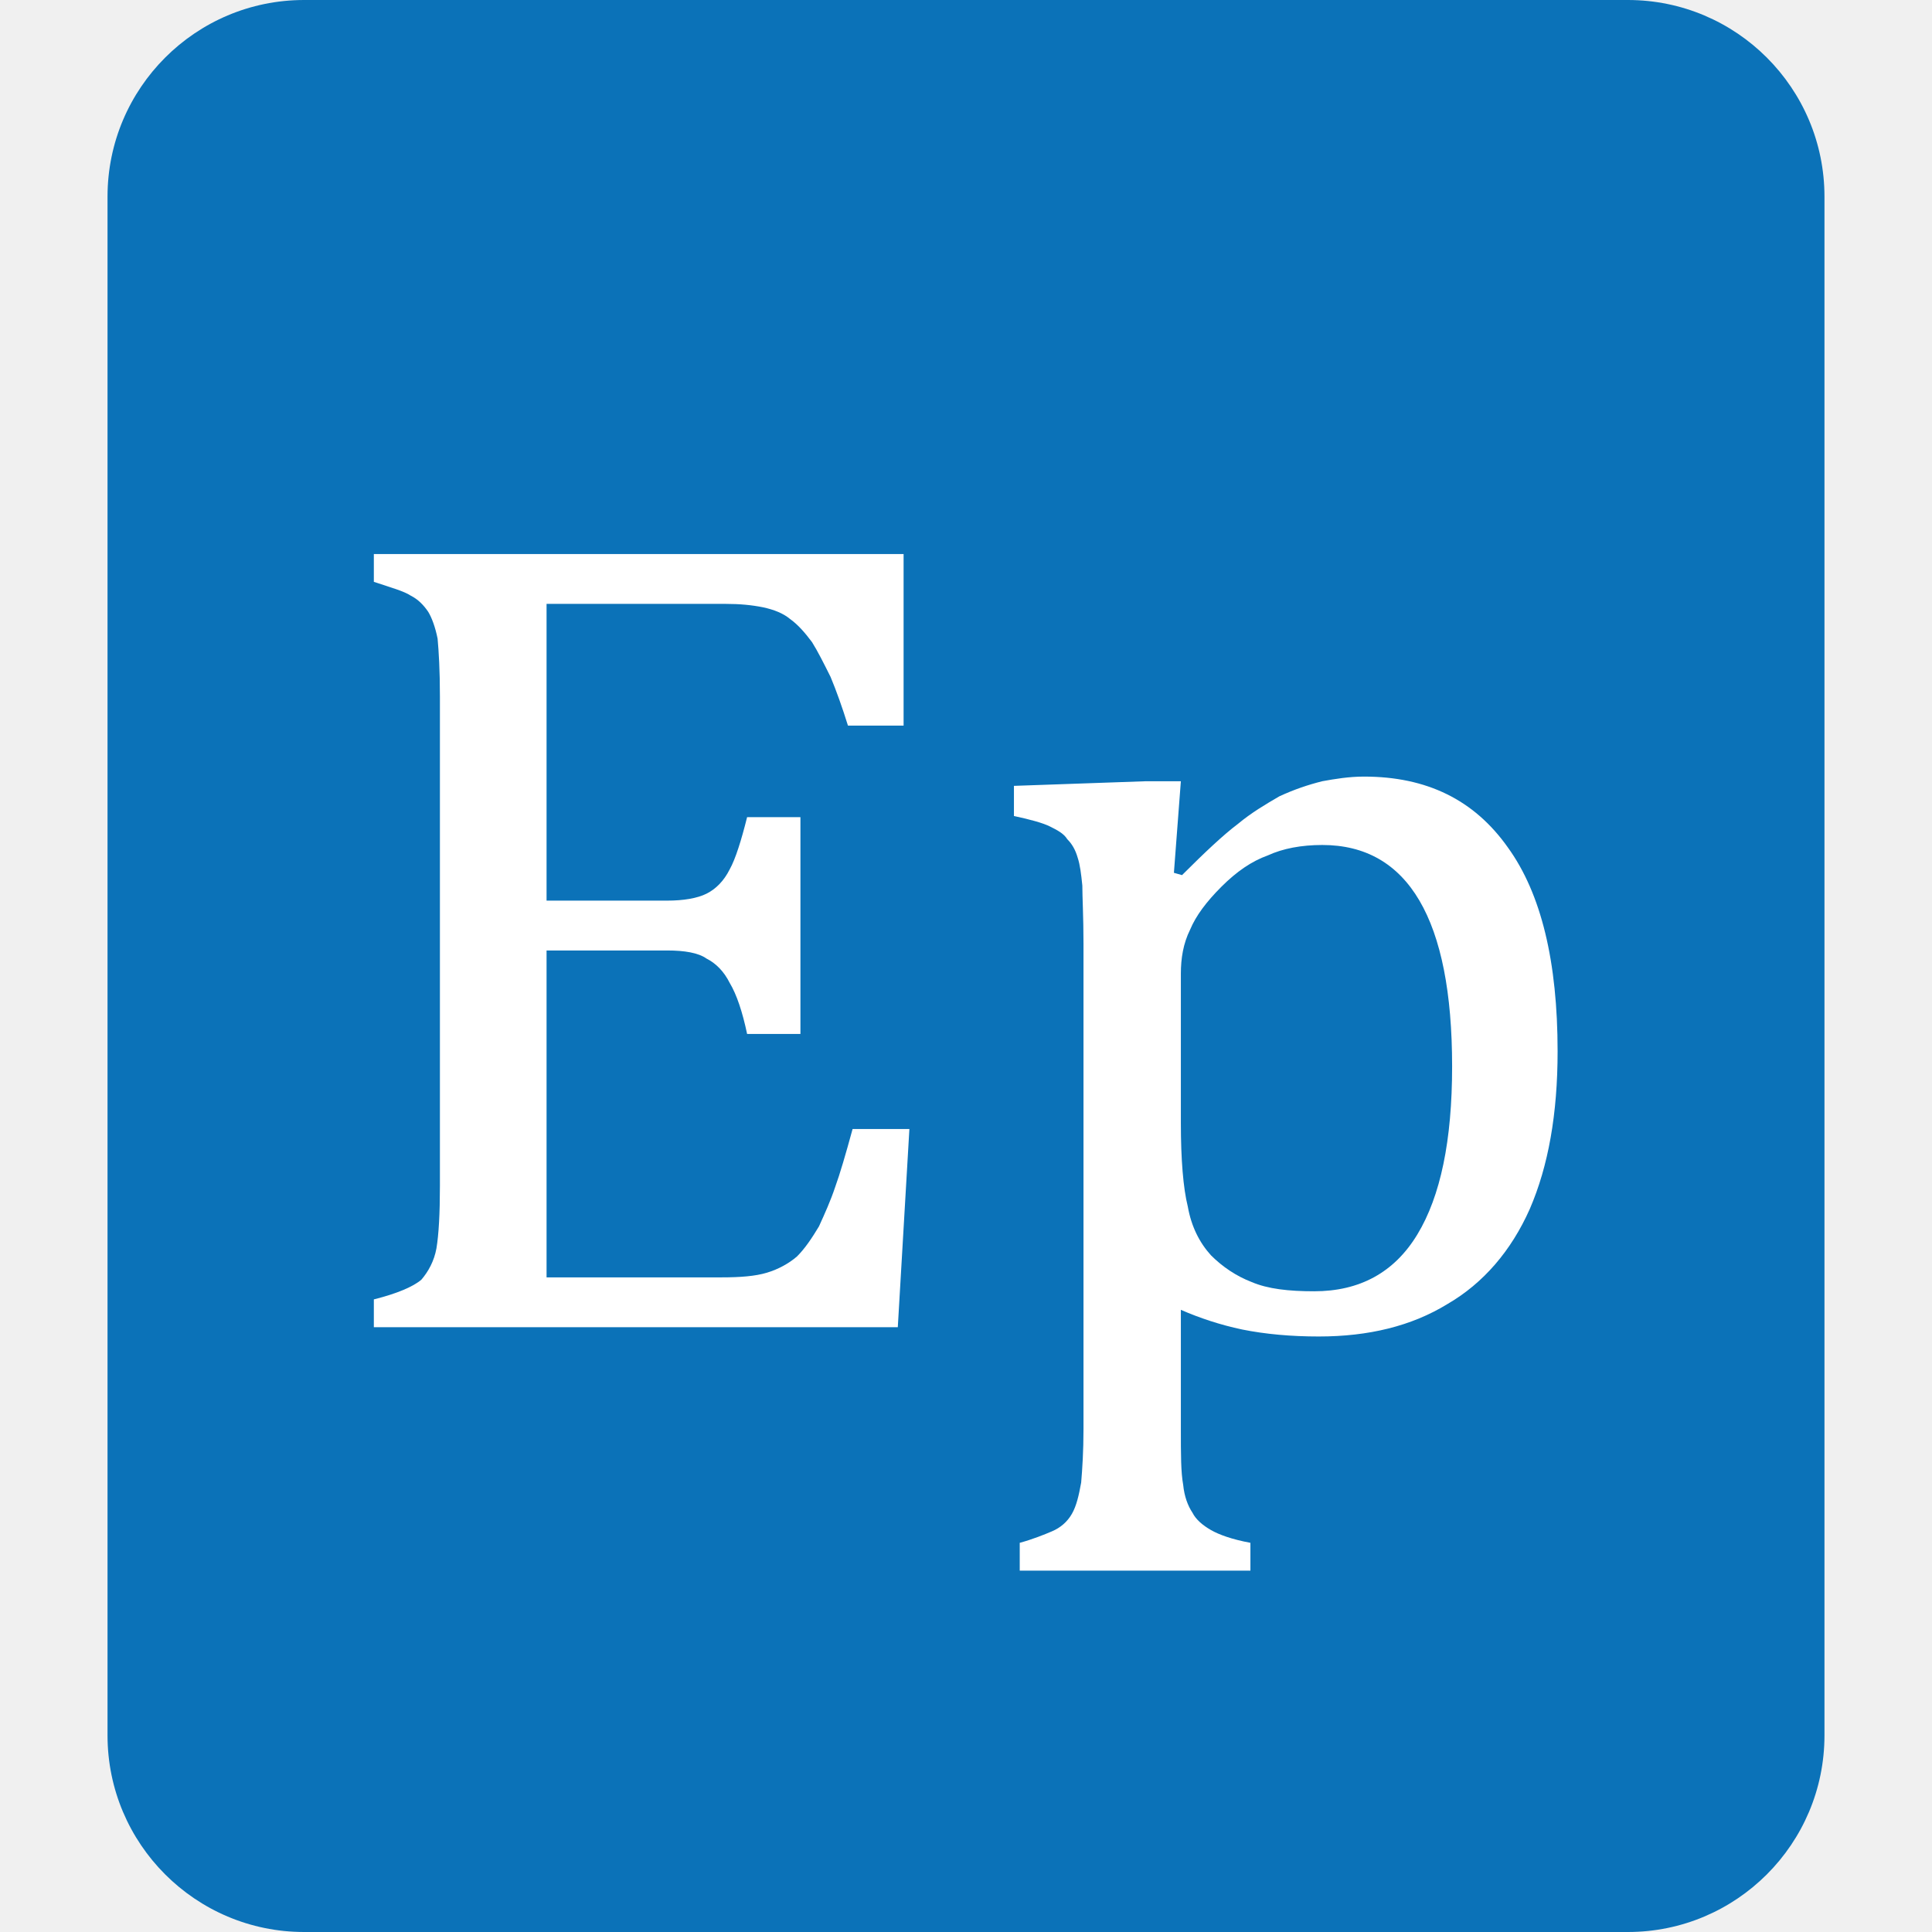
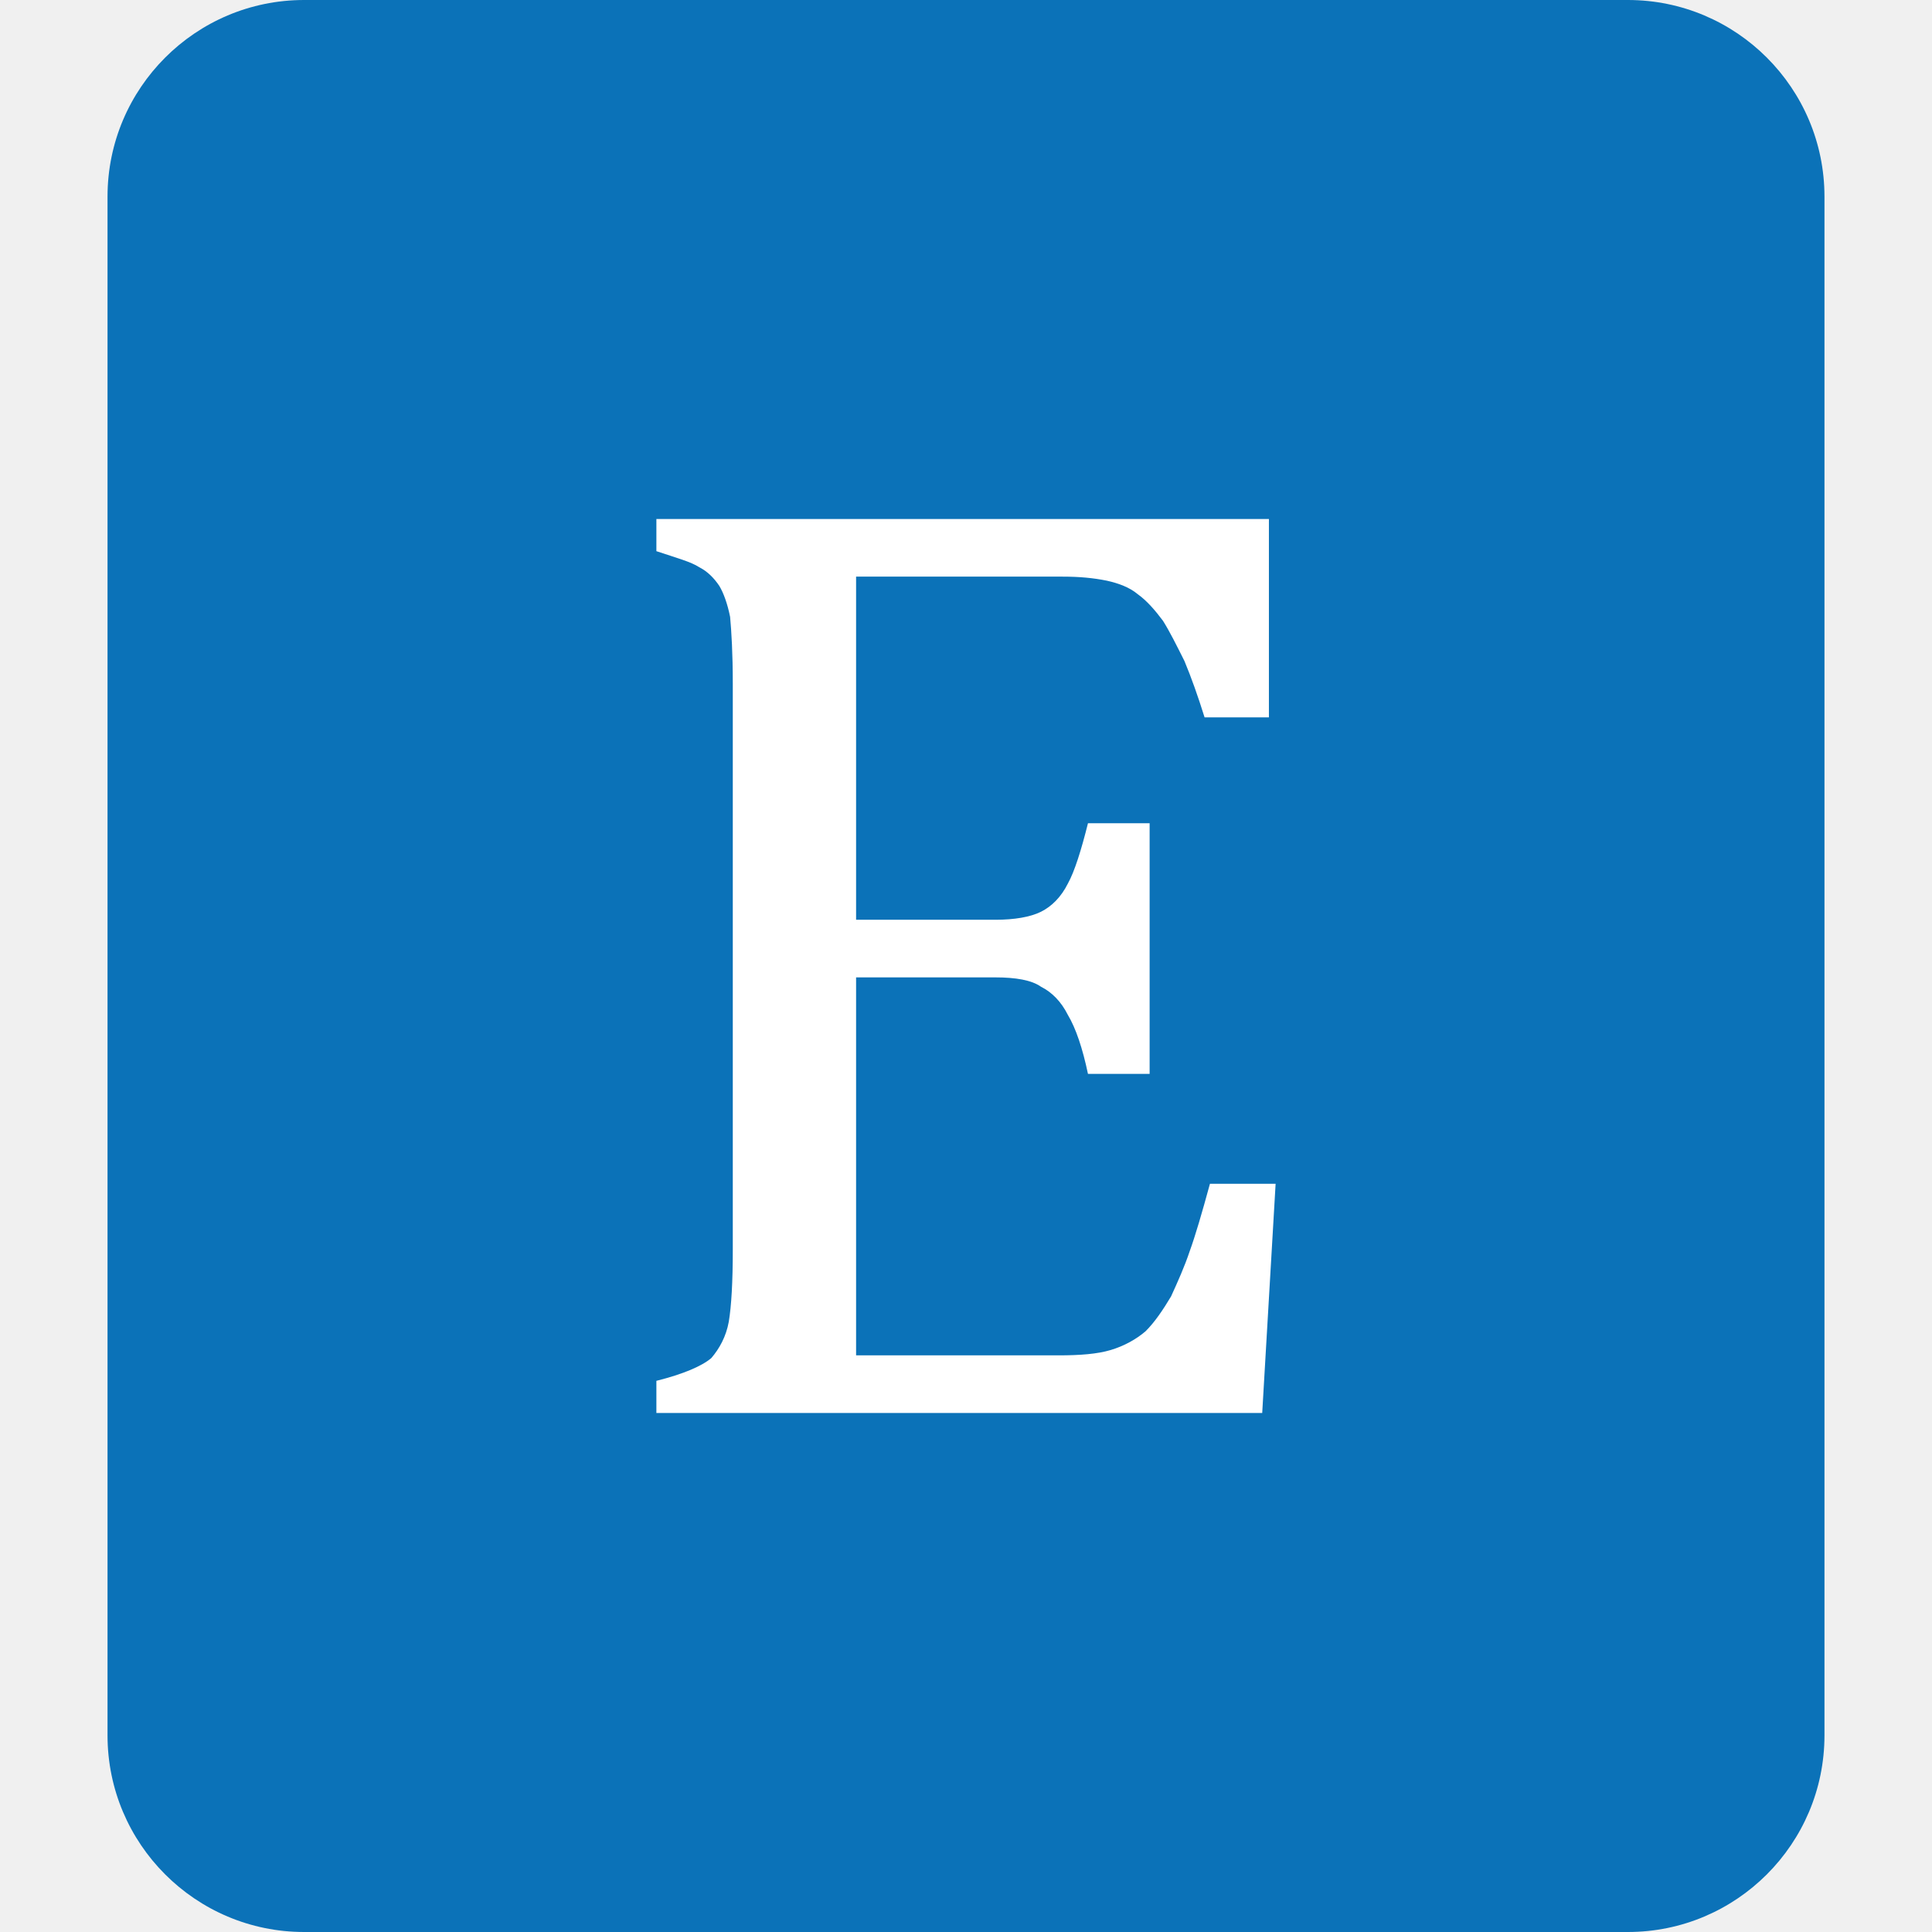
- <svg xmlns="http://www.w3.org/2000/svg" clip-rule="evenodd" fill-rule="evenodd" stroke-linejoin="round" stroke-miterlimit="2" viewBox="0 0 80 80">
-   <path d="m74.152 8.141c0-4.493-3.505-8.141-7.821-8.141h-52.662c-4.316 0-7.821 3.648-7.821 8.141v63.718c0 4.493 3.505 8.141 7.821 8.141h52.662c4.316 0 7.821-3.648 7.821-8.141z" fill="#0b72b8" transform="matrix(1.04086 0 0 1 -1.63448 0)" />
-   <g fill="#fff" fill-rule="nonzero">
-     <path d="m.516-.667v.148h-.048c-.005-.016-.01-.03-.015-.042-.006-.012-.011-.022-.016-.03-.006-.008-.012-.015-.019-.02-.006-.005-.014-.008-.023-.01-.01-.002-.02-.003-.033-.003h-.154v.256h.104c.014 0 .026-.002.034-.006s.015-.011.02-.021c.005-.009.01-.025.015-.045h.046v.187h-.046c-.004-.019-.009-.034-.015-.044-.005-.01-.012-.017-.02-.021-.007-.005-.019-.007-.034-.007h-.104v.282h.151c.016 0 .029-.001.039-.004s.019-.008.026-.014c.007-.007.013-.016.019-.026.005-.011.01-.022.014-.034.004-.011.009-.028.015-.05h.049l-.01.171h-.452v-.024c.02-.005.034-.011.041-.017.006-.007.011-.016.013-.027.002-.012.003-.03.003-.054v-.422c0-.023-.001-.039-.002-.05-.002-.01-.005-.018-.008-.023-.004-.006-.009-.011-.015-.014-.006-.004-.017-.007-.032-.012v-.024z" transform="matrix(48 0 0 48 12.648 54.957)" />
-     <path d="m.18-.015v.103c0 .022 0 .037.002.048.001.01.004.018.008.024.003.006.009.011.016.015s.018.008.034.011v.024h-.199v-.024c.011-.003.021-.007.028-.01s.013-.008.017-.015.006-.016.008-.027c.001-.012.002-.027.002-.046v-.419c0-.023-.001-.04-.001-.05-.001-.01-.002-.018-.004-.024-.002-.007-.005-.012-.009-.016-.003-.005-.009-.008-.015-.011s-.017-.006-.031-.009v-.026l.114-.004h.03l-.006.079.007.002c.02-.02.036-.035.048-.044.012-.01.024-.017.036-.024.013-.006.025-.01.037-.013.011-.002.023-.004.036-.004.054 0 .095.02.124.061.029.04.043.099.043.176 0 .054-.008.099-.024.136-.016.036-.04.064-.071.082-.031.019-.068.028-.111.028-.024 0-.046-.002-.066-.006-.019-.004-.037-.01-.053-.017zm0-.161c0 .031.002.056.006.072.003.017.01.031.02.042.01.01.022.018.035.023.014.006.032.008.054.008.039 0 .069-.016.089-.049s.03-.081.03-.145c0-.127-.038-.191-.112-.191-.018 0-.034.003-.047.009-.014.005-.027.014-.04.027s-.022.025-.027.037c-.006.012-.008.025-.008.038z" transform="matrix(48 0 0 48 40.257 54.957)" />
+ <svg xmlns="http://www.w3.org/2000/svg" width="100%" height="100%" viewBox="0 0 80 80" version="1.1" xml:space="preserve" style="fill-rule:evenodd;clip-rule:evenodd;stroke-linejoin:round;stroke-miterlimit:2;">
+   <g transform="matrix(1.04086,0,0,1,-1.63448,0)">
+     <path d="M74.152,8.141C74.152,3.648 70.647,0 66.331,0L13.669,0C9.353,0 5.848,3.648 5.848,8.141L5.848,71.859C5.848,76.352 9.353,80 13.669,80L66.331,80C70.647,80 74.152,76.352 74.152,71.859L74.152,8.141Z" style="fill:rgb(11,114,184);" />
+   </g>
+   <g transform="matrix(55.4997,0,0,55.4997,23.9051,58.5091)">
+     <path d="M0.516,-0.667L0.516,-0.519L0.468,-0.519C0.463,-0.535 0.458,-0.549 0.453,-0.561C0.447,-0.573 0.442,-0.583 0.437,-0.591C0.431,-0.599 0.425,-0.606 0.418,-0.611C0.412,-0.616 0.404,-0.619 0.395,-0.621C0.385,-0.623 0.375,-0.624 0.362,-0.624L0.208,-0.624L0.208,-0.368L0.312,-0.368C0.326,-0.368 0.338,-0.37 0.346,-0.374C0.354,-0.378 0.361,-0.385 0.366,-0.395C0.371,-0.404 0.376,-0.42 0.381,-0.44L0.427,-0.44L0.427,-0.253L0.381,-0.253C0.377,-0.272 0.372,-0.287 0.366,-0.297C0.361,-0.307 0.354,-0.314 0.346,-0.318C0.339,-0.323 0.327,-0.325 0.312,-0.325L0.208,-0.325L0.208,-0.043L0.359,-0.043C0.375,-0.043 0.388,-0.044 0.398,-0.047C0.408,-0.05 0.417,-0.055 0.424,-0.061C0.431,-0.068 0.437,-0.077 0.443,-0.087C0.448,-0.098 0.453,-0.109 0.457,-0.121C0.461,-0.132 0.466,-0.149 0.472,-0.171L0.521,-0.171L0.511,0L0.059,0L0.059,-0.024C0.079,-0.029 0.093,-0.035 0.1,-0.041C0.106,-0.048 0.111,-0.057 0.113,-0.068C0.115,-0.08 0.116,-0.098 0.116,-0.122L0.116,-0.544C0.116,-0.567 0.115,-0.583 0.114,-0.594C0.112,-0.604 0.109,-0.612 0.106,-0.617C0.102,-0.623 0.097,-0.628 0.091,-0.631C0.085,-0.635 0.074,-0.638 0.059,-0.643L0.059,-0.667L0.516,-0.667Z" style="fill:white;fill-rule:nonzero;" />
  </g>
</svg>
